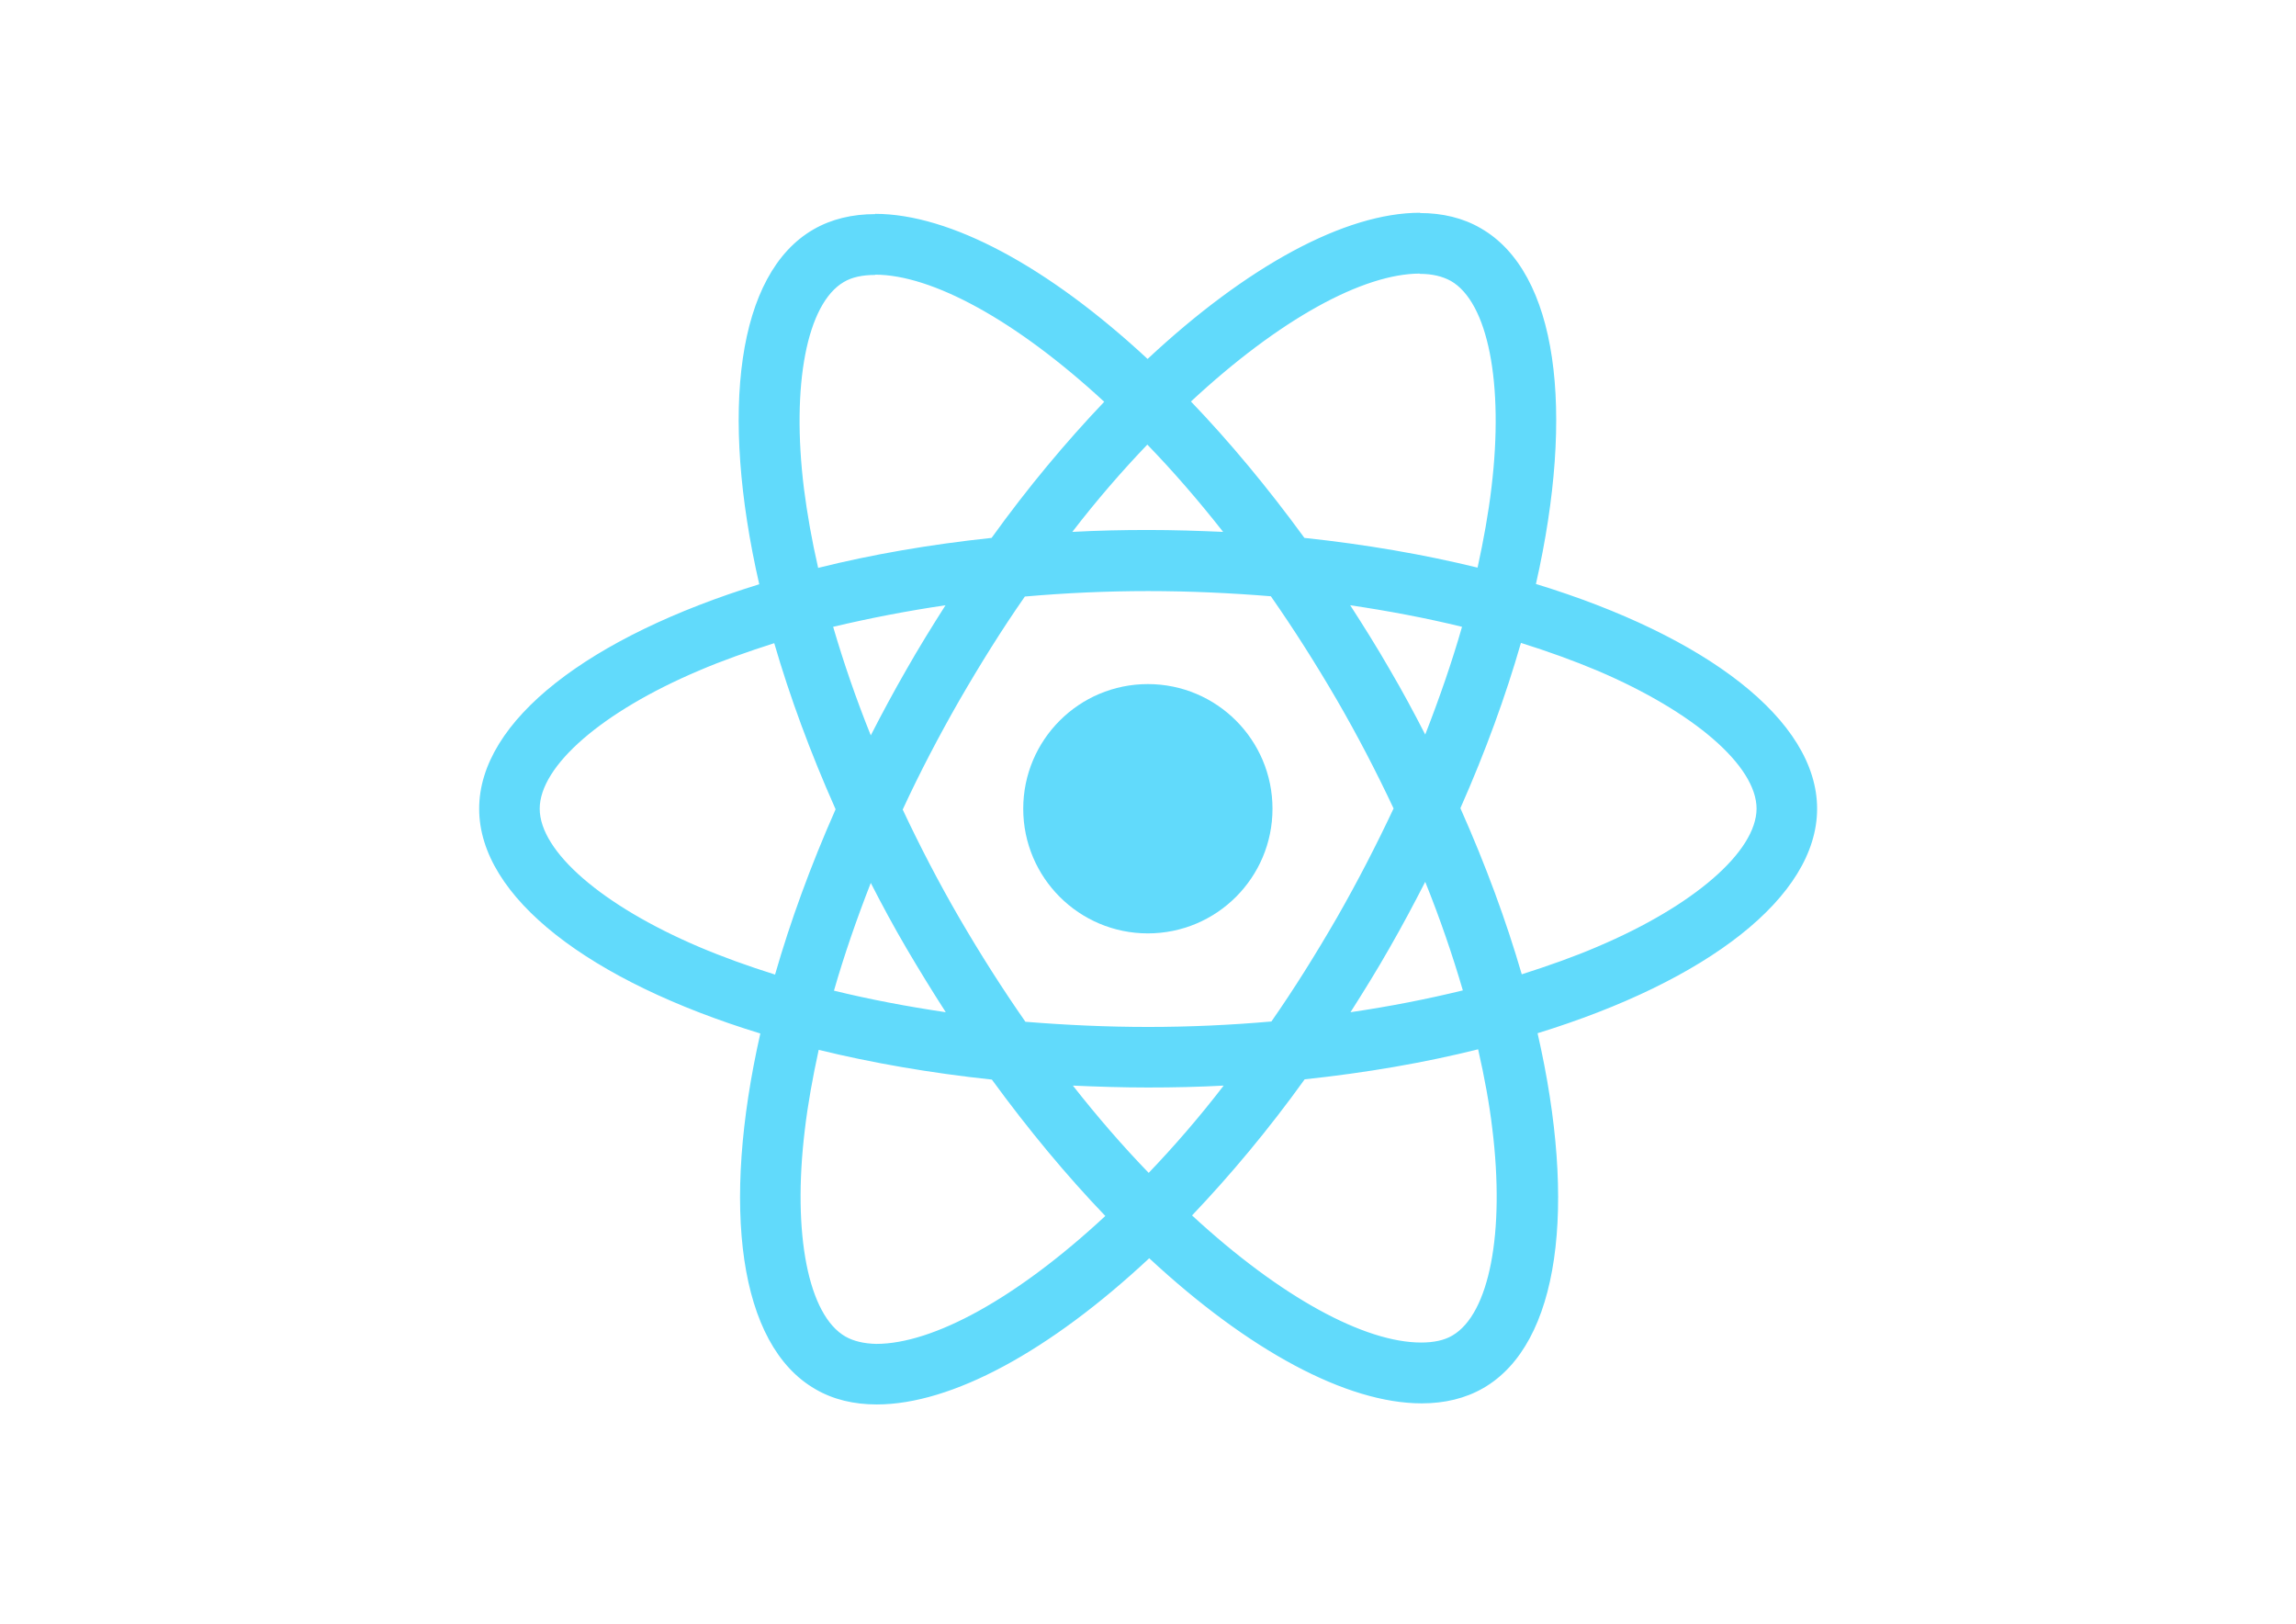
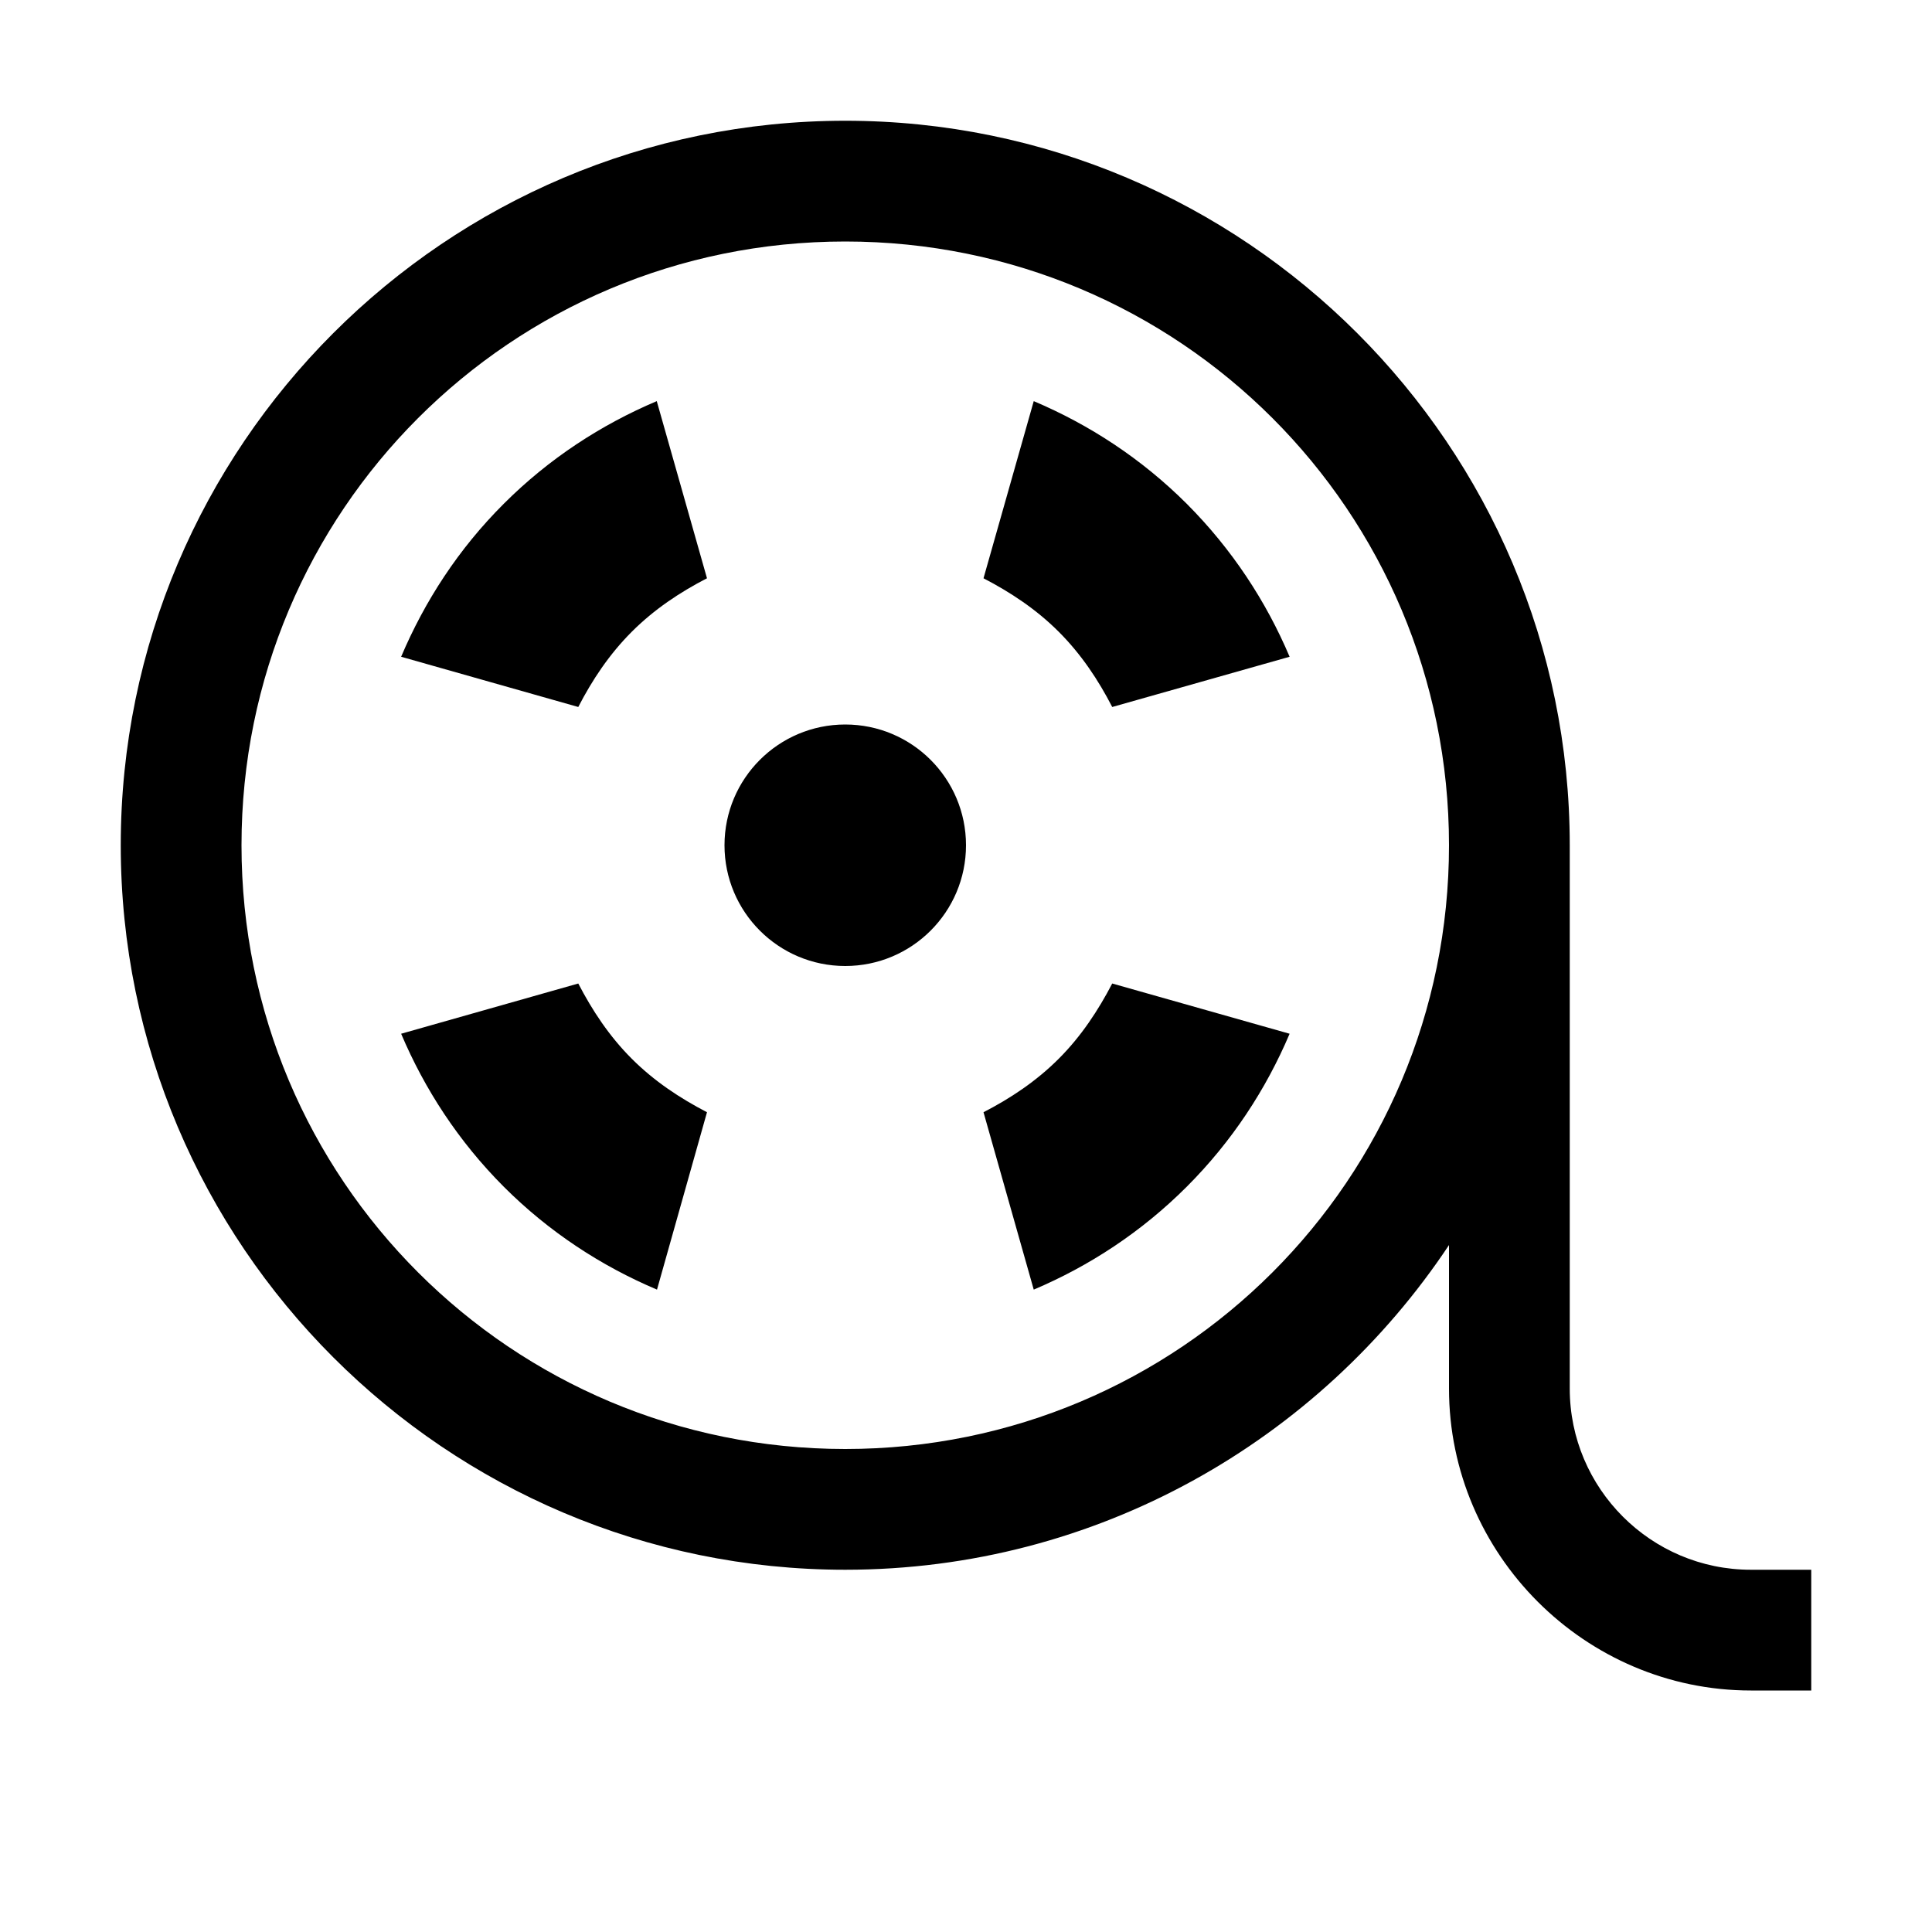
- <svg xmlns="http://www.w3.org/2000/svg" viewBox="0 0 841.9 595.3">
-   <g fill="#61DAFB">
-     <path d="M666.3 296.5c0-32.5-40.7-63.3-103.1-82.4 14.4-63.6 8-114.2-20.2-130.4-6.5-3.8-14.1-5.6-22.4-5.6v22.3c4.6 0 8.3.9 11.4 2.6 13.6 7.8 19.5 37.5 14.9 75.7-1.1 9.4-2.9 19.3-5.1 29.4-19.6-4.8-41-8.5-63.5-10.9-13.5-18.5-27.5-35.3-41.6-50 32.6-30.3 63.2-46.9 84-46.9V78c-27.5 0-63.5 19.6-99.9 53.6-36.4-33.8-72.4-53.2-99.9-53.2v22.3c20.7 0 51.4 16.5 84 46.6-14 14.7-28 31.4-41.3 49.9-22.6 2.4-44 6.1-63.6 11-2.3-10-4-19.7-5.2-29-4.7-38.2 1.1-67.9 14.6-75.8 3-1.8 6.9-2.6 11.5-2.6V78.5c-8.4 0-16 1.8-22.6 5.6-28.1 16.2-34.4 66.7-19.9 130.1-62.2 19.2-102.7 49.9-102.7 82.3 0 32.5 40.7 63.3 103.1 82.4-14.4 63.6-8 114.2 20.2 130.4 6.5 3.8 14.1 5.6 22.5 5.6 27.5 0 63.5-19.6 99.9-53.6 36.4 33.8 72.4 53.2 99.9 53.2 8.4 0 16-1.8 22.6-5.6 28.1-16.2 34.4-66.7 19.9-130.1 62-19.1 102.5-49.9 102.5-82.3zm-130.2-66.7c-3.7 12.9-8.3 26.2-13.5 39.5-4.1-8-8.4-16-13.1-24-4.6-8-9.5-15.8-14.4-23.4 14.2 2.1 27.9 4.7 41 7.9zm-45.8 106.5c-7.8 13.5-15.8 26.3-24.1 38.2-14.9 1.3-30 2-45.2 2-15.1 0-30.2-.7-45-1.9-8.3-11.9-16.4-24.6-24.2-38-7.6-13.1-14.5-26.4-20.8-39.8 6.2-13.4 13.2-26.8 20.7-39.9 7.8-13.5 15.8-26.3 24.1-38.2 14.9-1.3 30-2 45.2-2 15.1 0 30.2.7 45 1.9 8.3 11.9 16.4 24.6 24.2 38 7.6 13.1 14.5 26.4 20.8 39.8-6.3 13.4-13.2 26.8-20.7 39.9zm32.3-13c5.4 13.4 10 26.8 13.8 39.8-13.1 3.2-26.9 5.9-41.2 8 4.9-7.7 9.8-15.6 14.4-23.7 4.6-8 8.9-16.1 13-24.1zM421.2 430c-9.3-9.6-18.6-20.3-27.8-32 9 .4 18.2.7 27.5.7 9.4 0 18.7-.2 27.8-.7-9 11.7-18.3 22.4-27.5 32zm-74.4-58.9c-14.2-2.1-27.9-4.7-41-7.9 3.7-12.9 8.3-26.2 13.5-39.5 4.1 8 8.4 16 13.1 24 4.7 8 9.5 15.8 14.4 23.4zM420.7 163c9.3 9.6 18.6 20.3 27.8 32-9-.4-18.2-.7-27.5-.7-9.4 0-18.7.2-27.8.7 9-11.7 18.3-22.4 27.5-32zm-74 58.9c-4.9 7.7-9.8 15.6-14.4 23.7-4.6 8-8.9 16-13 24-5.4-13.4-10-26.8-13.8-39.8 13.1-3.1 26.9-5.8 41.2-7.9zm-90.5 125.2c-35.4-15.1-58.3-34.9-58.3-50.6 0-15.7 22.9-35.6 58.3-50.6 8.6-3.7 18-7 27.7-10.1 5.7 19.6 13.2 40 22.5 60.9-9.2 20.8-16.6 41.1-22.2 60.6-9.9-3.1-19.3-6.5-28-10.2zM310 490c-13.6-7.8-19.5-37.5-14.9-75.7 1.1-9.4 2.9-19.3 5.1-29.4 19.6 4.8 41 8.5 63.5 10.9 13.5 18.5 27.5 35.3 41.6 50-32.6 30.3-63.2 46.9-84 46.9-4.5-.1-8.3-1-11.3-2.7zm237.2-76.2c4.7 38.2-1.1 67.9-14.6 75.8-3 1.8-6.9 2.6-11.5 2.6-20.7 0-51.4-16.5-84-46.6 14-14.7 28-31.4 41.3-49.9 22.6-2.4 44-6.1 63.6-11 2.3 10.1 4.1 19.8 5.2 29.1zm38.5-66.7c-8.6 3.7-18 7-27.7 10.1-5.7-19.6-13.2-40-22.5-60.9 9.2-20.8 16.6-41.1 22.2-60.6 9.9 3.1 19.3 6.5 28.1 10.2 35.4 15.1 58.3 34.9 58.3 50.6-.1 15.7-23 35.6-58.4 50.6zM320.8 78.4z" />
-     <circle cx="420.9" cy="296.5" r="45.7" />
-     <path d="M520.5 78.1z" />
-   </g>
+ <svg xmlns="http://www.w3.org/2000/svg" viewBox="0 0 16 16">
+   <path style="line-height:normal;text-indent:0;text-align:start;text-decoration-line:none;text-decoration-style:solid;text-decoration-color:#000;text-transform:none;block-progression:tb;isolation:auto;mix-blend-mode:normal" d="M 7 1 C 3.692 1 1 3.692 1 7 C 1 10.308 3.692 13 7 13 C 9.085 13 10.924 11.929 12 10.311 L 12 11.5 C 12 12.873 13.127 14 14.5 14 L 15 14 L 15 13 L 14.5 13 C 13.673 13 13 12.327 13 11.5 L 13 7 C 13 3.692 10.308 1 7 1 z M 7 2 C 9.767 2 12 4.233 12 7 C 12 9.767 9.767 12 7 12 C 4.233 12 2 9.767 2 7 C 2 4.233 4.233 2 7 2 z M 5.439 3.322 C 4.979 3.517 4.547 3.797 4.172 4.172 C 3.796 4.547 3.517 4.979 3.322 5.439 L 4.789 5.855 C 4.904 5.632 5.045 5.419 5.232 5.232 C 5.419 5.045 5.632 4.904 5.855 4.789 L 5.439 3.322 z M 8.561 3.322 L 8.145 4.789 C 8.368 4.905 8.581 5.045 8.768 5.232 C 8.955 5.419 9.096 5.632 9.211 5.855 L 10.68 5.439 C 10.485 4.979 10.203 4.548 9.828 4.172 C 9.452 3.797 9.021 3.517 8.561 3.322 z M 7 6 A 1 1 0 0 0 6 7 A 1 1 0 0 0 7 8 A 1 1 0 0 0 8 7 A 1 1 0 0 0 7 6 z M 4.789 8.145 L 3.322 8.561 C 3.517 9.021 3.797 9.452 4.172 9.828 C 4.547 10.203 4.98 10.485 5.441 10.68 L 5.855 9.211 C 5.632 9.095 5.419 8.955 5.232 8.768 C 5.045 8.581 4.905 8.368 4.789 8.145 z M 9.211 8.145 C 9.095 8.367 8.955 8.581 8.768 8.768 C 8.581 8.955 8.368 9.096 8.145 9.211 L 8.561 10.68 C 9.021 10.485 9.453 10.203 9.828 9.828 C 10.203 9.453 10.485 9.021 10.68 8.561 L 9.211 8.145 z" font-weight="400" font-family="sans-serif" white-space="normal" overflow="visible" />
</svg>
